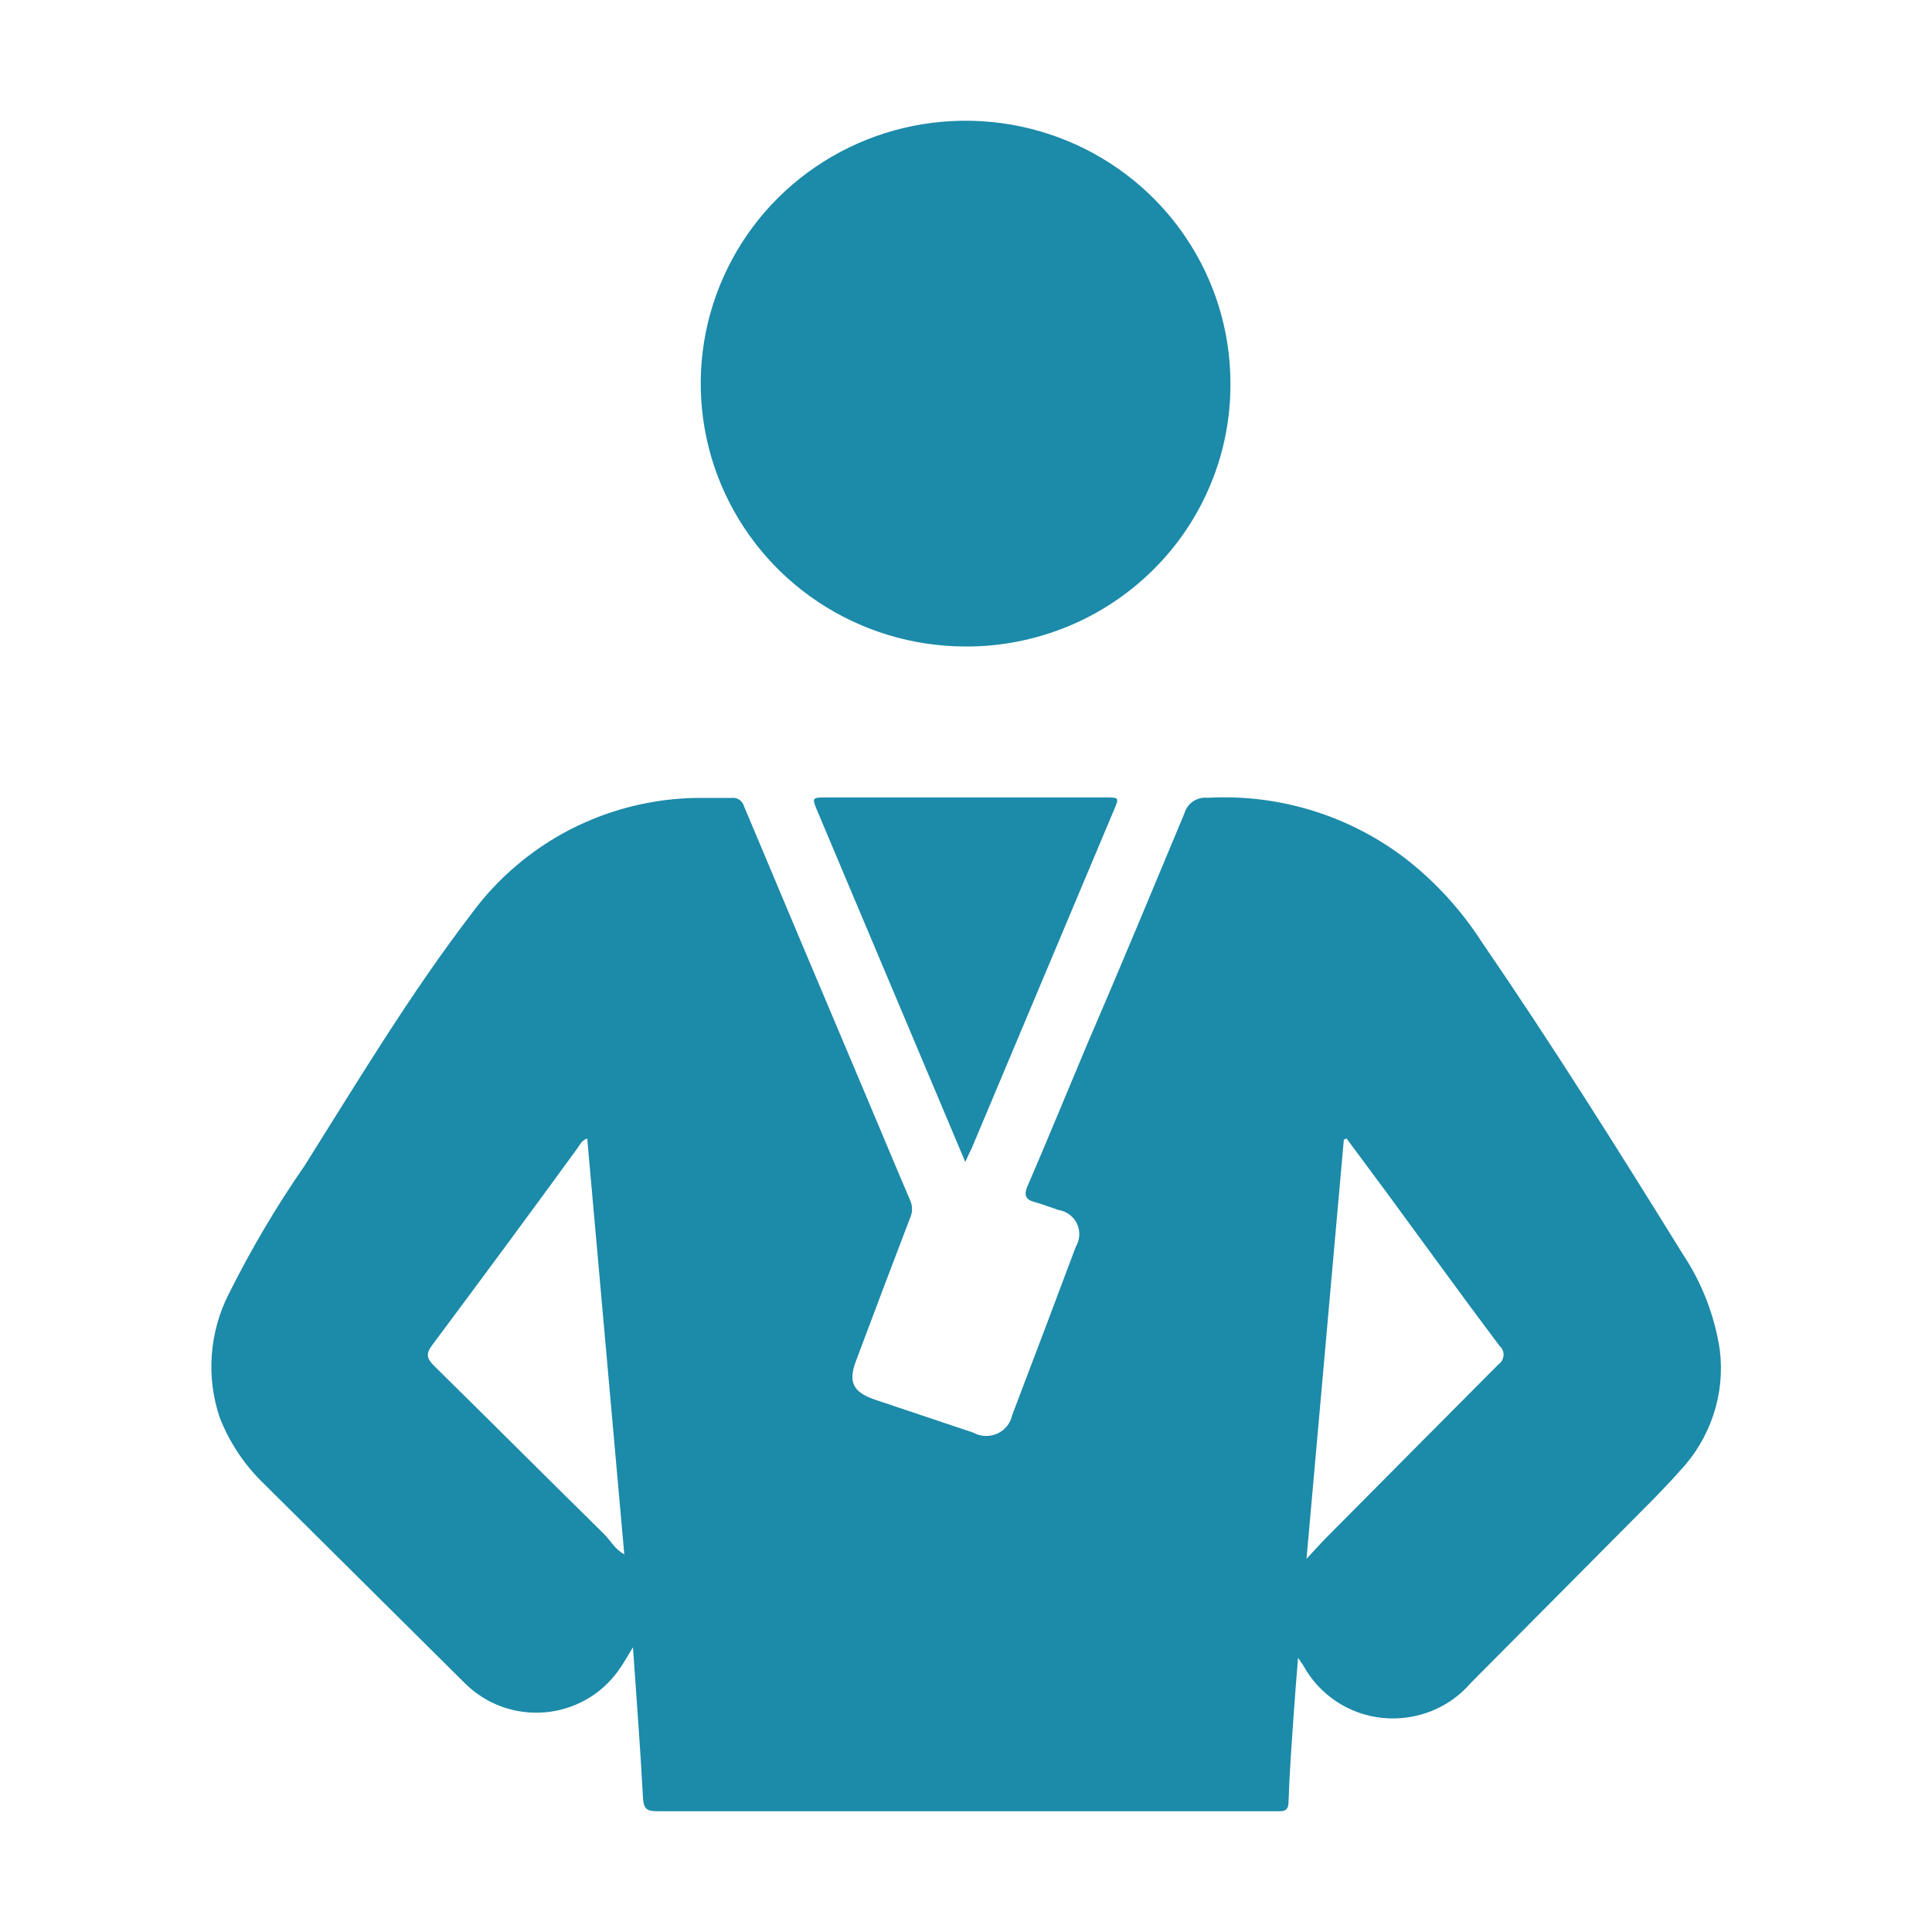
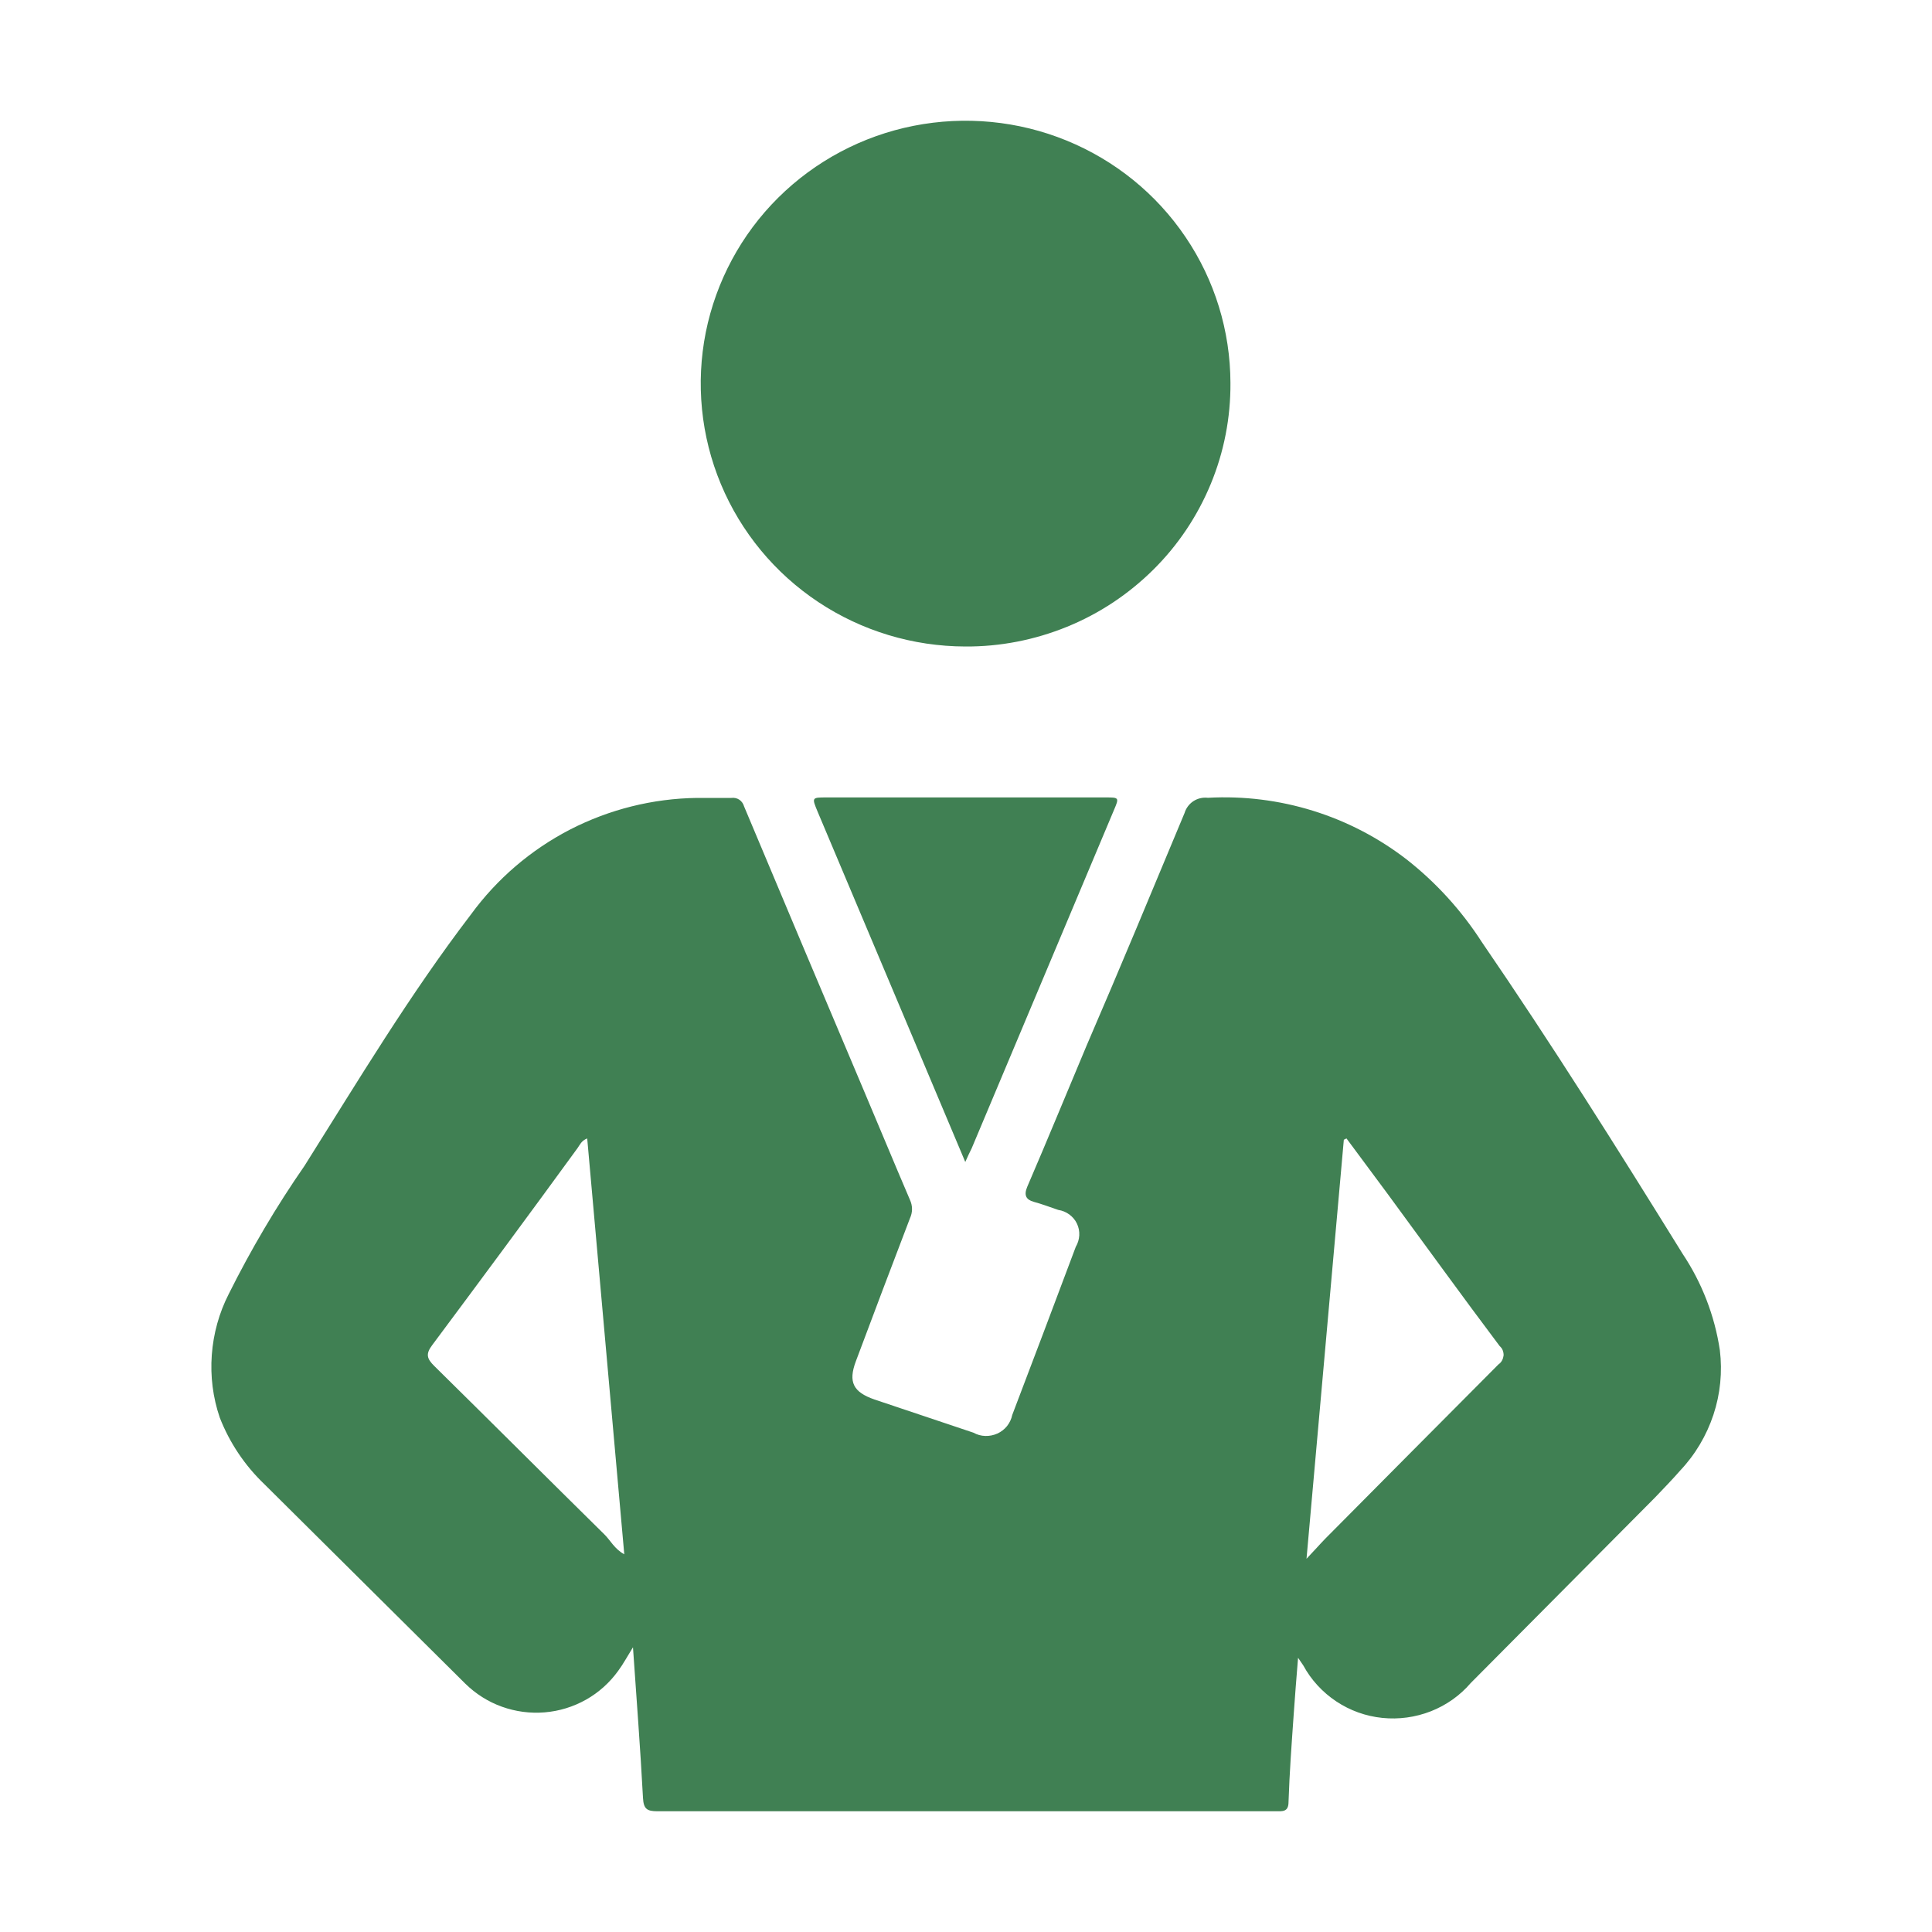
<svg xmlns="http://www.w3.org/2000/svg" fill="none" height="16" viewBox="0 0 16 16" width="16">
-   <g fill="#1c8aa9">
+   <g fill="#408053">
    <path d="m10.75 13.729c-.014.172-.026.32-.036.467-.017.242-.035.485-.043.727 0 .085-.051.077-.108.077h-2.914c-.734 0-1.469 0-2.205 0-.086 0-.114-.019-.119-.11-.022-.413-.054-.826-.083-1.248-.046.074-.08.138-.123.196-.07.097-.161.179-.266.238s-.221.095-.342.105c-.12.01-.241-.006-.355-.047s-.216-.106-.302-.19c-.555-.551-1.11-1.102-1.665-1.653-.162-.155-.288-.343-.369-.551-.057-.167-.079-.343-.066-.519.013-.176.06-.347.14-.504.184-.369.394-.725.629-1.064.443-.704.871-1.418 1.378-2.081.215-.294.495-.534.82-.702.325-.167.684-.257 1.05-.262h.286c.023-.003.047.002.066.015s.033.033.039.055c.326.776.652 1.551.98 2.325.132.311.261.624.394.934.011.024.017.05.017.076 0 .026-.006.052-.017.076-.151.394-.3.789-.448 1.184-.065.173-.022.256.154.317l.82.275c.03.017.064.026.098.027.034.001.069-.006.1-.02.031-.014.059-.036.08-.062.021-.027.036-.058.043-.092.177-.464.352-.928.526-1.392.017-.029.027-.061.029-.095s-.005-.067-.019-.097-.036-.056-.063-.076c-.027-.02-.059-.033-.092-.038-.068-.023-.139-.05-.203-.067-.064-.018-.083-.055-.054-.124.167-.388.327-.778.491-1.168.278-.644.545-1.288.812-1.928.012-.04.038-.075.073-.098.035-.023.078-.033.12-.028.594-.033 1.179.149 1.648.512.243.191.452.421.619.68.58.846 1.125 1.713 1.665 2.585.16.24.265.512.308.797.022.18.004.363-.053.535-.057.172-.151.331-.276.463-.067.077-.139.15-.208.223-.508.512-1.017 1.024-1.526 1.536-.089.104-.203.184-.33.234-.128.05-.266.069-.402.055-.137-.014-.268-.061-.382-.137-.114-.076-.208-.178-.273-.298zm.401-4.301-.022.011-.309 3.47c.067-.07.11-.12.157-.168.477-.481.955-.962 1.433-1.442.012-.008.022-.019.029-.032.007-.013.011-.027.013-.041.001-.015-.002-.029-.007-.043s-.014-.025-.025-.035c-.311-.413-.618-.839-.927-1.259zm-6.288 0c-.049.019-.061.054-.08.08-.401.551-.801 1.091-1.204 1.632-.056.074-.043.113.018.173.47.463.938.931 1.408 1.394.051.05.083.12.165.165z" />
    <path d="m7.994 5.354c-.434-.001-.857-.129-1.217-.368-.36-.239-.641-.579-.807-.977-.166-.398-.209-.835-.125-1.257.085-.422.293-.81.599-1.114s.697-.512 1.122-.596c.425-.084.866-.042 1.267.122.401.164.744.442.985.799.242.357.371.778.372 1.208.002.287-.053.571-.163.837-.11.266-.271.507-.476.71s-.447.364-.715.473-.554.165-.843.163z" />
    <path d="m7.994 9.623-.423-1.004-.799-1.895c-.05-.12-.05-.12.075-.12h2.306c.115 0 .117 0.0.072.105l-1.178 2.801c-.015.03-.029.059-.053.113z" />
  </g>
</svg>
